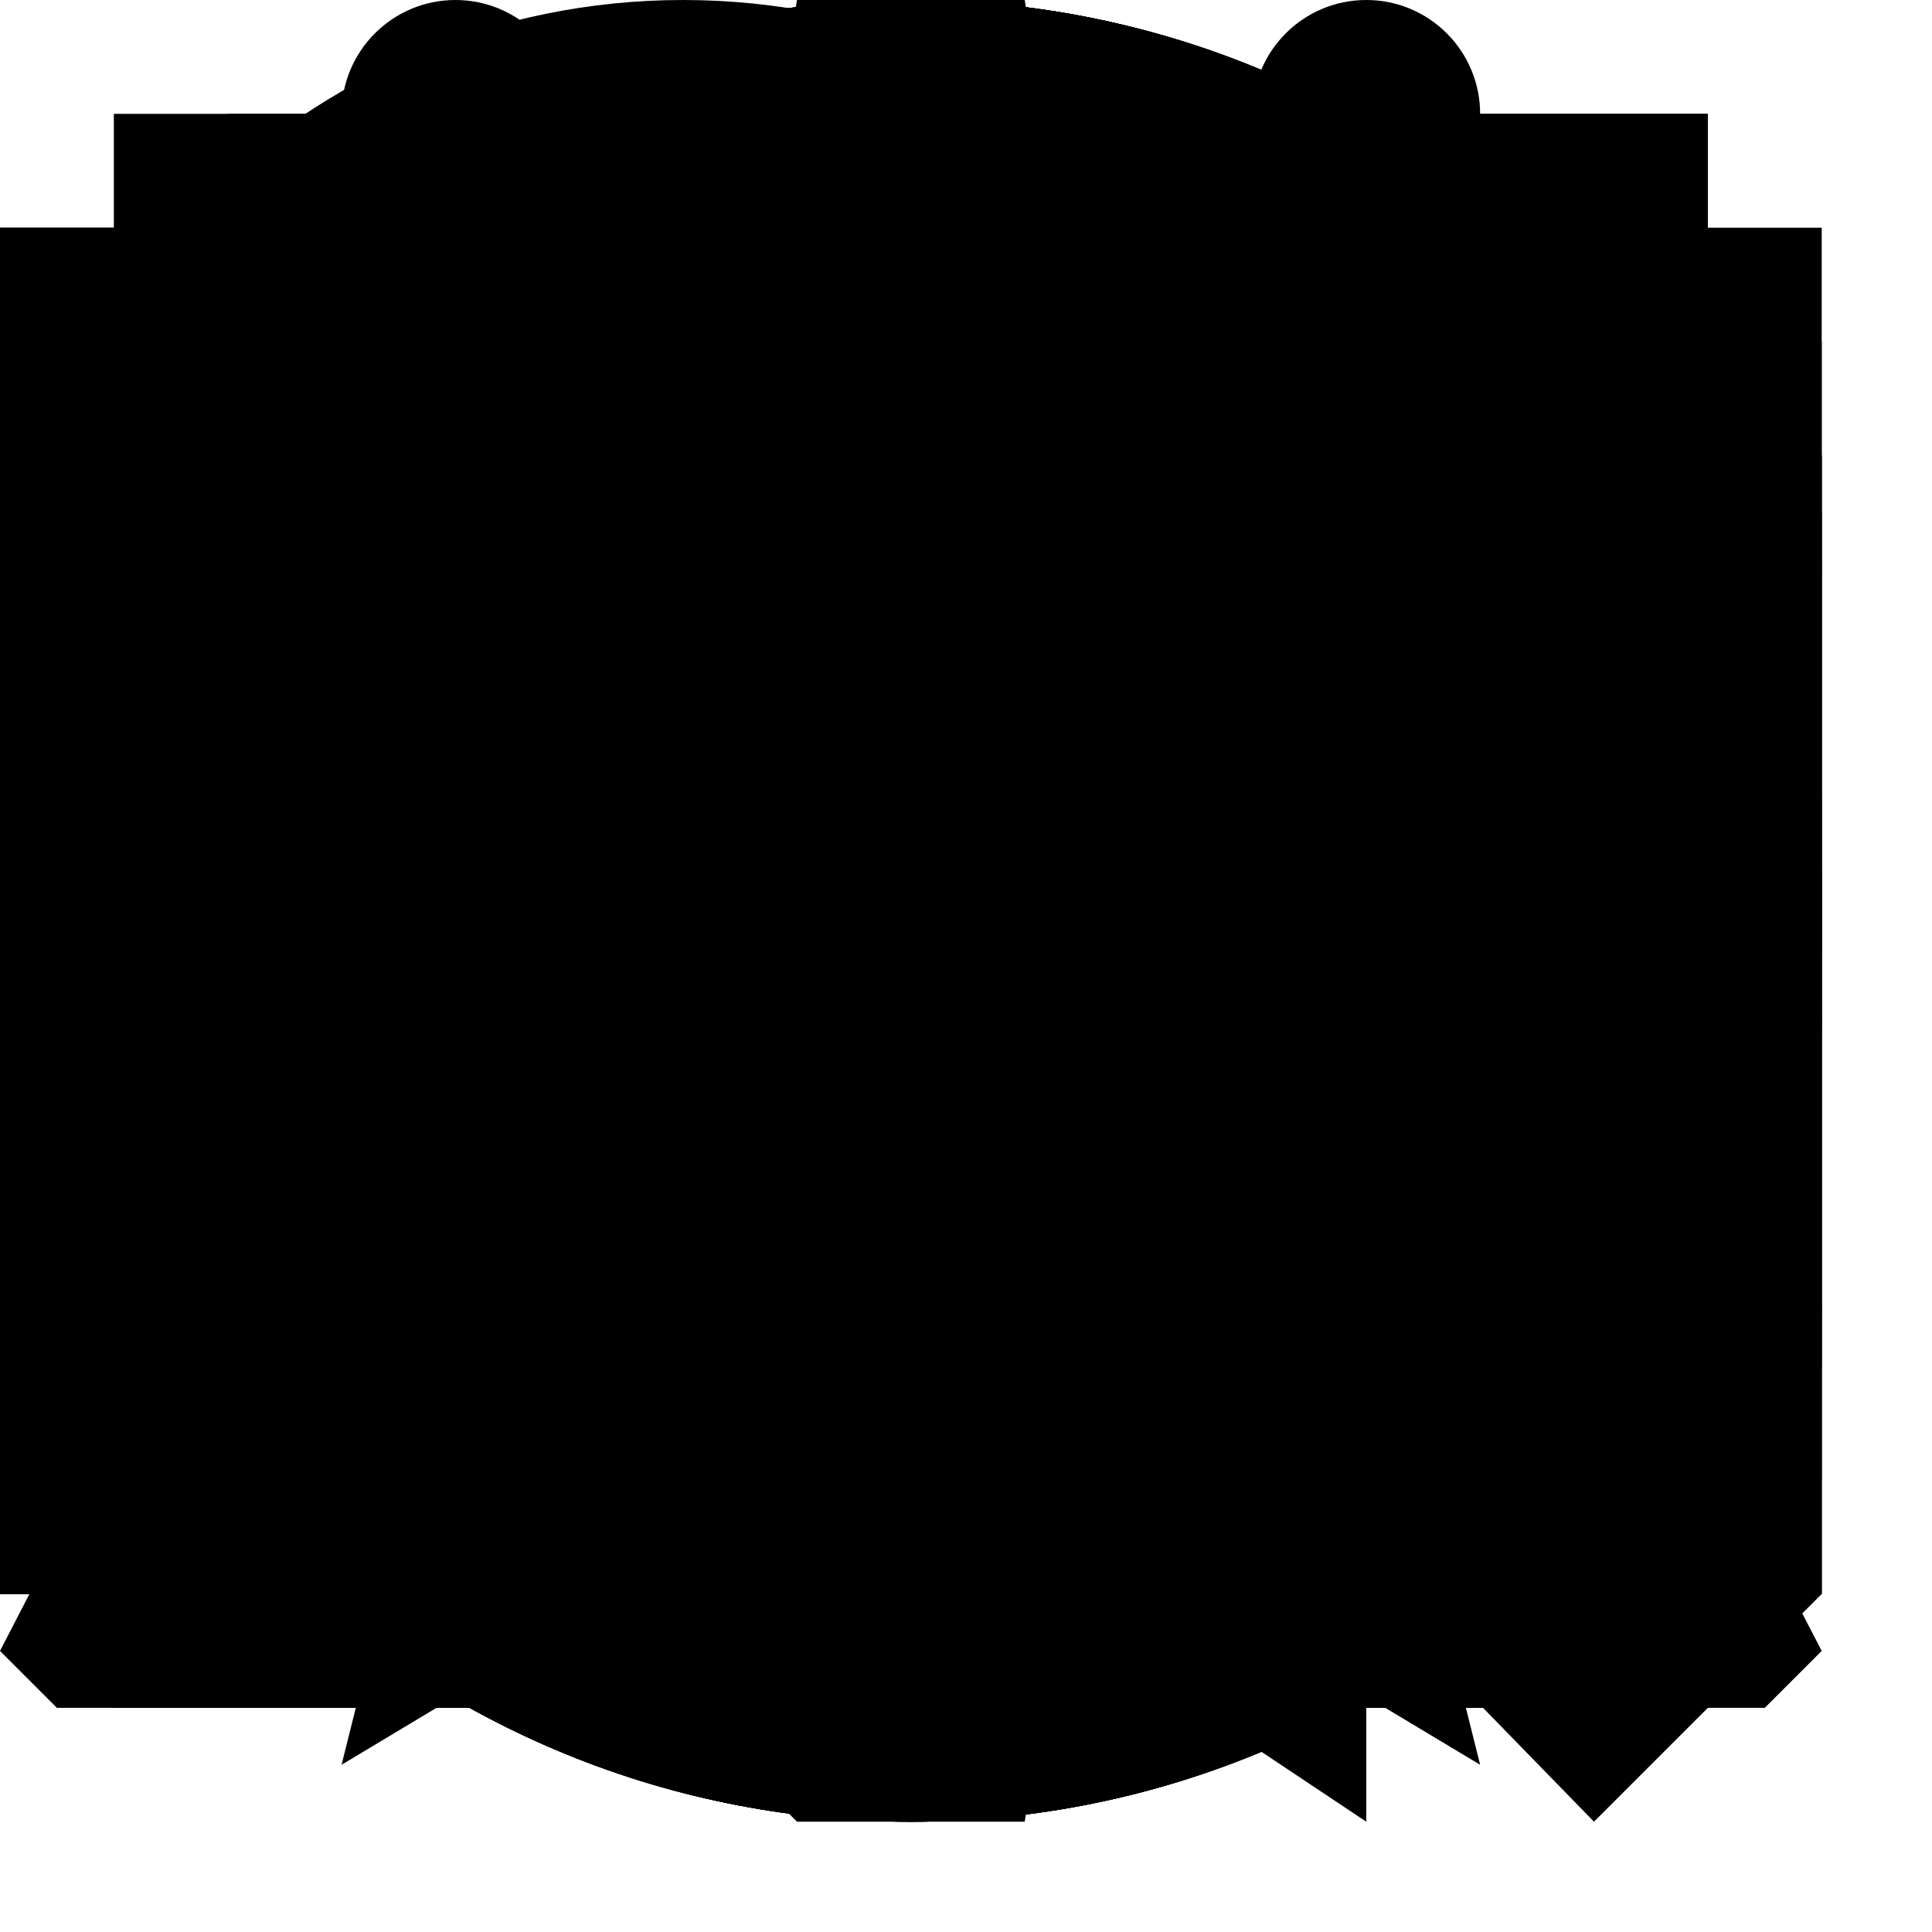
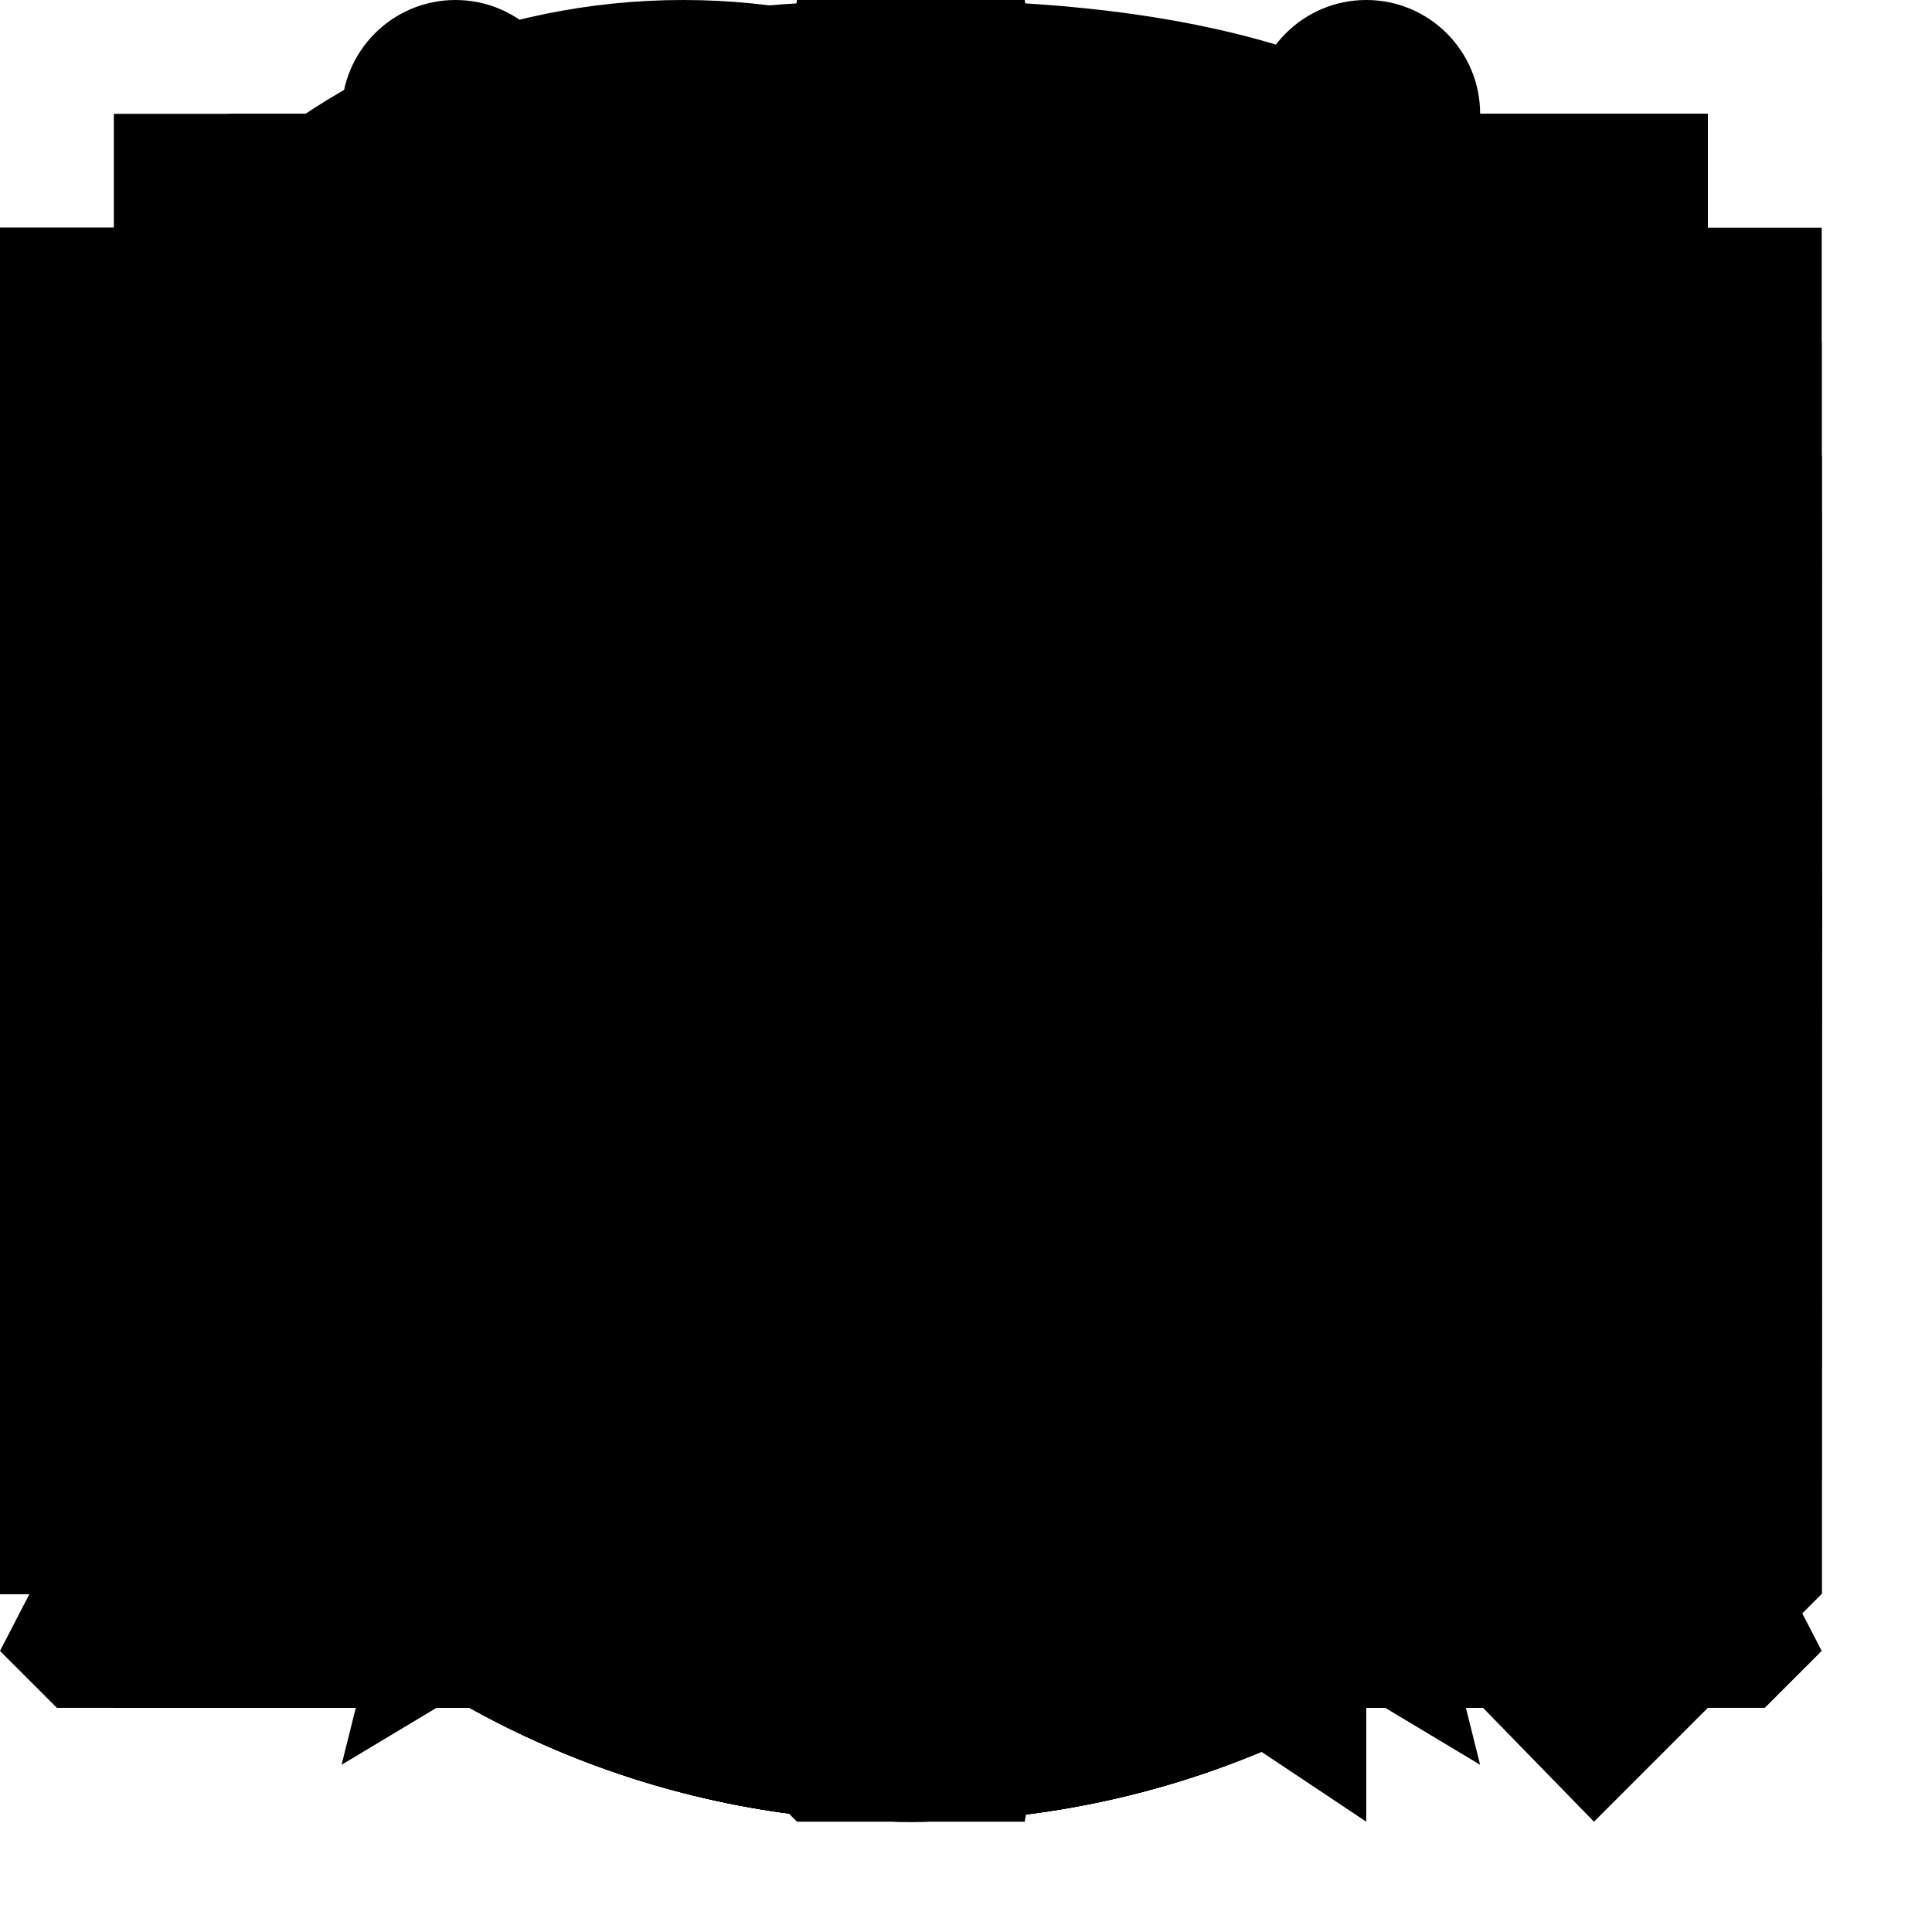
<svg xmlns="http://www.w3.org/2000/svg">
  <svg id="bookmark" viewBox="0 0 32 32" width="32" height="32">
    <path d="M6 2 L26 2 L26 30 L16 24 L6 30 Z" />
  </svg>
  <svg id="calendar" viewBox="0 0 32 32" width="32" height="32">
    <path d="M2 4 L6 4 L6 2 A2 2 0 0 1 10 2 L10 4 L22 4 L22 2 A2 2 0 0 1 26 2 L26 4 L30 4 L30 10 L2 10 M2 12 L30 12 L30 30 L2 30" />
  </svg>
  <svg id="camera" viewBox="0 0 32 32" width="32" height="32">
    <path d="M0 6 L8 6 L10 2 L22 2 L24 6 L32 6 L32 28 L0 28 z M9 17 A7 7 0 0 0 23 17 A7 7 0 0 0 9 17" />
  </svg>
  <svg id="carat-down" viewBox="0 0 32 32" width="32" height="32">
    <path d="M1 12 L16 26 L31 12 L27 8 L16 18 L5 8 z" />
  </svg>
  <svg id="carat-left" viewBox="0 0 32 32" width="32" height="32">
    <path d="M20 1 L24 5 L14 16 L24 27 L20 31 L6 16 z" />
  </svg>
  <svg id="carat-right" viewBox="0 0 32 32" width="32" height="32">
    <path d="M12 1 L26 16 L12 31 L8 27 L18 16 L8 5 z" />
  </svg>
  <svg id="carat-up" viewBox="0 0 32 32" width="32" height="32">
    <path d="M1 20 L16 6 L31 20 L27 24 L16 14 L5 24 z" />
  </svg>
  <svg id="chat" viewBox="0 0 32 32" width="32" height="32">
    <path d="M32 16 A16 12 0 0 0 0 16 A16 12 0 0 0 16 28 L18 28 L24 32 L24 26 A16 12 0 0 0 32 16" />
  </svg>
  <svg id="check" viewBox="0 0 32 32" width="32" height="32">
    <path d="M1 14 L5 10 L13 18 L27 4 L31 8 L13 26 z" />
  </svg>
  <svg id="clock" viewBox="0 0 32 32" width="32" height="32">
    <path d=" M16 0 A16 16 0 0 0 0 16 A16 16 0 0 0 16 32 A16 16 0 0 0 32 16 A16 16 0 0 0 16 0 M16 4 A12 12 0 0 1 28 16 A12 12 0 0 1 16 28 A12 12 0 0 1 4 16 A12 12 0 0 1 16 4 M14 6 L14 17 L18 24 L21.5 22 L18 15.5 L18 6z " />
  </svg>
  <svg id="close" viewBox="0 0 32 32" width="32" height="32">
    <path d="M4 8 L8 4 L16 12 L24 4 L28 8 L20 16 L28 24 L24 28 L16 20 L8 28 L4 24 L12 16 z" />
  </svg>
  <svg id="cloud" viewBox="0 0 32 32" width="32" height="32">
    <path d="M7 14 A7 7 0 0 0 0 21 A7 7 0 0 0 7 28 H27 A5 5 0 0 0 32 23 A5 5 0 0 0 27 18 A10 10 0 0 0 28 14 A10 10 0 0 0 18 4 A10 10 0 0 0 8 14 A7 7 0 0 0 7 14" />
  </svg>
  <svg id="cog" viewBox="0 0 32 32" width="32" height="32">
    <path d="M14 0 H18 L19 6 L20.707 6.707 L26 3.293 L28.707 6 L25.293 11.293 L26 13 L32 14 V18 L26 19 L25.293 20.707 L28.707 26 L26 28.707 L20.707 25.293 L19 26 L18 32 L14 32 L13 26 L11.293 25.293 L6 28.707 L3.293 26 L6.707 20.707 L6 19 L0 18 L0 14 L6 13 L6.707 11.293 L3.293 6 L6 3.293 L11.293 6.707 L13 6 L14 0 z M16 10 A6 6 0 0 0 16 22 A6 6 0 0 0 16 10" />
  </svg>
  <svg id="compose" viewBox="0 0 32 32" width="32" height="32">
    <path d="M4 4 L16 4 L16 8 L8 8 L8 24 L24 24 L24 16 L28 16 L28 28 L4 28 z M26 2 L30 6 L16 20 L12 20 L12 16 z" />
  </svg>
  <svg id="dribbble" viewBox="0 0 32 32" width="32" height="32">
    <path d=" M16 0 A16 16 0 0 0 0 16 A16 16 0 0 0 16 32 A16 16 0 0 0 32 16 A16 16 0 0 0 16 0 M5 11.5 A12 12 0 0 1 11 5 A46 46 0 0 1 13.5 9.25 A46 46 0 0 1 5 11.5 M15 4 A12 12 0 0 1 21.5 5.25 A46 46 0 0 1 17 7.75 A50 50 0 0 0 15 4 M4 16 A50 50 0 0 0 15 13 A46 46 0 0 1 16 15.5 A26 26 0 0 0 6 22.5 A12 12 0 0 1 4 16 M18.5 11.5 A50 50 0 0 0 25 8 A12 12 0 0 1 28 13.75 A26 26 0 0 0 19.75 14.5 A50 50 0 0 0 18.5 11.5 M17 19.5 A46 46 0 0 1 18 28 A12 12 0 0 1 8.75 25.5 A22 22 0 0 1 17 19.5 M20.75 18.25 A22 22 0 0 1 28 17.75 A12 12 0 0 1 22 26.5 A50 50 0 0 0 20.75 18.25 " />
  </svg>
  <svg id="expand" viewBox="0 0 32 32" width="32" height="32">
    <path d=" M16 4 L28 4 L28 16 L24 12 L20 16 L16 12 L20 8z M4 16 L8 20 L12 16 L16 20 L12 24 L16 28 L4 28z " />
  </svg>
  <svg id="external" viewBox="0 0 32 32" width="32" height="32">
    <path d=" M4 4 L12 4 L12 8 L8 8 L8 24 L24 24 L24 20 L28 20 L28 28 L4 28 z M16 4 L28 4 L28 16 L24 12 L16 20 L12 16 L20 8z " />
  </svg>
  <svg id="facebook" viewBox="0 0 32 32" width="32" height="32">
    <path d="M8 12 L13 12 L13 8 C13 2 17 1 24 2 L24 7 C20 7 19 7 19 10 L19 12 L24 12 L23 18 L19 18 L19 30 L13 30 L13 18 L8 18 z" />
  </svg>
  <svg id="file" viewBox="0 0 32 32" width="32" height="32">
    <path d="M4 2 L4 30 L28 30 L28 10 L20 2 z" />
  </svg>
  <svg id="folder" viewBox="0 0 32 32" width="32" height="32">
    <path d="M0 4 L0 28 L32 28 L32 8 L16 8 L12 4 z" />
  </svg>
  <svg id="geolocation" viewBox="0 0 32 32" width="32" height="32">
    <path d=" M2 18 L30 2 L14 30 L14 18z " />
  </svg>
  <svg id="github" viewBox="0 0 32 32" width="32" height="32">
    <path d=" M0 18 C0 11 3 4 5 2 L10 7 C12 6.5 14 6 16 6 C18 6 20 6.5 22 7 L27 2 C29 4 32 11 32 18 C32 25 26 30 16 30 C6 30 0 25 0 18 M2 20 C2 24 8 28 16 28 C24 28 30 24 30 20 C30 16 24 14 16 14 C8 14 2 16 2 20 M6 21 A3 3 0 0 0 12 21 A3 3 0 0 0 6 21 M26 21 A3 3 0 0 0 20 21 A3 3 0 0 0 26 21 z " />
  </svg>
  <svg id="grid" viewBox="0 0 32 32" width="32" height="32">
    <path d=" M2 2 L10 2 L10 10 L2 10z M12 2 L20 2 L20 10 L12 10z M22 2 L30 2 L30 10 L22 10z M2 12 L10 12 L10 20 L2 20z M12 12 L20 12 L20 20 L12 20z M22 12 L30 12 L30 20 L22 20z M2 22 L10 22 L10 30 L2 30z M12 22 L20 22 L20 30 L12 30z M22 22 L30 22 L30 30 L22 30z " />
  </svg>
  <svg id="heart" viewBox="0 0 32 32" width="32" height="32">
    <path d="M0 10 C0 6, 3 2, 8 2 C12 2, 15 5, 16 6 C17 5, 20 2, 24 2 C30 2, 32 6, 32 10 C32 18, 18 29, 16 30 C14 29, 0 18, 0 10" />
  </svg>
  <svg id="home" viewBox="0 0 32 32" width="32" height="32">
    <path d="M16 0 L32 16 L28 16 L28 30 L20 30 L20 20 L12 20 L12 30 L4 30 L4 16 L0 16 Z" />
  </svg>
  <svg id="info" viewBox="0 0 32 32" width="32" height="32">
    <path d="M16 0 A16 16 0 0 1 16 32 A16 16 0 0 1 16 0 M19 14 L12 14 L12 18 L13 18 L13 26 L19 26 z M16 6 A3 3 0 0 0 16 12 A3 3 0 0 0 16 6" />
  </svg>
  <svg id="link" viewBox="0 0 32 32" width="32" height="32">
    <path d=" M0 16 A8 8 0 0 1 8 8 L14 8 A8 8 0 0 1 22 16 L18 16 A4 4 0 0 0 14 12 L8 12 A4 4 0 0 0 4 16 A4 4 0 0 0 8 20 L10 24 L8 24 A8 8 0 0 1 0 16z M22 8 L24 8 A8 8 0 0 1 32 16 A8 8 0 0 1 24 24 L18 24 A8 8 0 0 1 10 16 L14 16 A4 4 0 0 0 18 20 L24 20 A4 4 0 0 0 28 16 A4 4 0 0 0 24 12z " />
  </svg>
  <svg id="list" viewBox="0 0 32 32" width="32" height="32">
    <path d=" M3 8 A3 3 0 0 0 9 8 A3 3 0 0 0 3 8 M12 6 L28 6 L28 10 L12 10z M3 16 A3 3 0 0 0 9 16 A3 3 0 0 0 3 16 M12 14 L28 14 L28 18 L12 18z M3 24 A3 3 0 0 0 9 24 A3 3 0 0 0 3 24 M12 22 L28 22 L28 26 L12 26z " />
  </svg>
  <svg id="loading" viewBox="0 0 32 32" width="32" height="32">
    <g>
      <path opacity=".1" d="M14 0 H18 V8 H14 z" transform="rotate(0 16 16)">
        <animate attributeName="opacity" from="1" to=".1" dur="1s" repeatCount="indefinite" begin="0" />
      </path>
      <path opacity=".1" d="M14 0 H18 V8 H14 z" transform="rotate(45 16 16)">
        <animate attributeName="opacity" from="1" to=".1" dur="1s" repeatCount="indefinite" begin=".125s" />
      </path>
      <path opacity=".1" d="M14 0 H18 V8 H14 z" transform="rotate(90 16 16)">
        <animate attributeName="opacity" from="1" to=".1" dur="1s" repeatCount="indefinite" begin=".25s" />
      </path>
      <path opacity=".1" d="M14 0 H18 V8 H14 z" transform="rotate(135 16 16)">
        <animate attributeName="opacity" from="1" to=".1" dur="1s" repeatCount="indefinite" begin=".375s" />
      </path>
      <path opacity=".1" d="M14 0 H18 V8 H14 z" transform="rotate(180 16 16)">
        <animate attributeName="opacity" from="1" to=".1" dur="1s" repeatCount="indefinite" begin=".5s" />
      </path>
      <path opacity=".1" d="M14 0 H18 V8 H14 z" transform="rotate(225 16 16)">
        <animate attributeName="opacity" from="1" to=".1" dur="1s" repeatCount="indefinite" begin=".675s" />
      </path>
      <path opacity=".1" d="M14 0 H18 V8 H14 z" transform="rotate(270 16 16)">
        <animate attributeName="opacity" from="1" to=".1" dur="1s" repeatCount="indefinite" begin=".75s" />
      </path>
      <path opacity=".1" d="M14 0 H18 V8 H14 z" transform="rotate(315 16 16)">
        <animate attributeName="opacity" from="1" to=".1" dur="1s" repeatCount="indefinite" begin=".875s" />
      </path>
    </g>
  </svg>
  <svg id="lock" viewBox="0 0 32 32" width="32" height="32">
    <path d="M22 16 L22 12 A6 6 0 0 0 10 12 L10 16 z M4 16 L6 16 L6 12 A10 10 0 0 1 26 12 L26 16 L28 16 L28 30 L4 30 z" />
  </svg>
  <svg id="mail" viewBox="0 0 32 32" width="32" height="32">
    <path d="M0 6 L16 16 L32 6 z M0 9 L0 26 L32 26 L32 9 L16 19 z" />
  </svg>
  <svg id="music-note" viewBox="0 0 32 32" width="32" height="32">
    <path d="M0 24 A6 6 0 0 0 12 24 V8 H26 V18 A6 6 0 0 0 18 24 A6 6 0 0 0 30 24 V2 H8 V18 A6 6 0 0 0 0 24" />
  </svg>
  <svg id="next" viewBox="0 0 32 32" width="32" height="32">
    <path d="M4 4 L24 14 V4 H28 V28 H24 V18 L4 28 z" />
  </svg>
  <svg id="no" viewBox="0 0 32 32" width="32" height="32">
    <path d=" M16 0 A16 16 0 0 0 0 16 A16 16 0 0 0 16 32 A16 16 0 0 0 32 16 A16 16 0 0 0 16 0 M16 6 A10 10 0 0 1 20.675 7 L7 20.675 A10 10 0 0 1 6 16 A10 10 0 0 1 16 6 M26 16 A10 10 0 0 1 16 26 A10 10 0 0 1 11.325 25 L25 11.325 A10 10 0 0 1 26 16 " />
  </svg>
  <svg id="pause" viewBox="0 0 32 32" width="32" height="32">
    <path d="M4 4 H12 V28 H4 z M20 4 H28 V28 H20 z" />
  </svg>
  <svg id="picture" viewBox="0 0 32 32" width="32" height="32">
    <path d=" M0 4 L0 28 L32 28 L32 4 z M4 24 L10 10 L15 18 L18 14 L24 24z M25 7 A4 4 0 0 1 25 15 A4 4 0 0 1 25 7 " />
  </svg>
  <svg id="pin" viewBox="0 0 32 32" width="32" height="32">
    <path d="M4 12 A12 12 0 0 1 28 12 C28 20, 16 32, 16 32 C16 32, 4 20 4 12 M11 12 A5 5 0 0 0 21 12 A5 5 0 0 0 11 12 Z" />
  </svg>
  <svg id="play" viewBox="0 0 32 32" width="32" height="32">
    <path d="M4 4 L28 16 L4 28 z" />
  </svg>
  <svg id="previous" viewBox="0 0 32 32" width="32" height="32">
    <path d="M4 4 H8 V14 L28 4 V28 L8 18 V28 H4 z" />
  </svg>
  <svg id="refresh" viewBox="0 0 32 32" width="32" height="32">
    <path d=" M16 2 A14 14 0 0 0 2 16 A14 14 0 0 0 16 30 A14 14 0 0 0 26 26 L 23.25 23 A10 10 0 0 1 16 26 A10 10 0 0 1 6 16 A10 10 0 0 1 16 6 A10 10 0 0 1 23.25 9 L19 13 L30 13 L30 2 L26 6 A14 14 0 0 0 16 2 " />
  </svg>
  <svg id="repost" viewBox="0 0 32 32" width="32" height="32">
    <path d="M6 8 L12 14 L8 14 L8 20 L18 20 L18 24 L4 24 L4 14 L0 14 z M14 8 L28 8 L28 18 L32 18 L26 24 L20 18 L24 18 L24 12 L14 12z" />
  </svg>
  <svg id="search" viewBox="0 0 32 32" width="32" height="32">
    <path d="M12 0 A12 12 0 0 0 0 12 A12 12 0 0 0 12 24 A12 12 0 0 0 18.5 22.25 L28 32 L32 28 L22.25 18.5 A12 12 0 0 0 24 12 A12 12 0 0 0 12 0 M12 4 A8 8 0 0 1 12 20 A8 8 0 0 1 12 4" />
  </svg>
  <svg id="shopping-cart" viewBox="0 0 32 32" width="32" height="32">
    <path d=" M0 6 L5 6 L6.5 10 L28 10 L24 22 L8 22 L3.5 8 L0 8z M11 24 A2 2 0 0 0 11 28 A2 2 0 0 0 11 24 M21 24 A2 2 0 0 0 21 28 A2 2 0 0 0 21 24 " />
  </svg>
  <svg id="skull" viewBox="0 0 32 32" width="32" height="32">
-     <path d=" M16 4 C8 4 4 8 4 16 L4 23 L8 25 L8 30 L24 30 L24 25 L28 23 L28 16 C28 8 24 4 16 4 M10 15 A4 4 0 0 1 10 23 A4 4 0 0 1 10 15 M22 15 A4 4 0 0 1 22 23 A4 4 0 0 1 22 15 " />
+     <path d=" M16 0 C6 0 2 4 2 14 L2 22 L6 24 L6 30 L26 30 L26 24 L30 22 L30 14 C30 4 26 0 16 0 M9 12 A4.5 4.5 0 0 1 9 21 A4.5 4.5 0 0 1 9 12 M23 12 A4.5 4.5 0 0 1 23 21 A4.5 4.5 0 0 1 23 12 " />
  </svg>
  <svg id="speaker-volume" viewBox="0 0 32 32" width="32" height="32">
    <path d=" M2 12 L8 12 L16 6 L16 26 L8 20 L2 20 z M32 16 A16 16 0 0 1 27.5 27.5 L24.5 24.5 A12 12 0 0 0 28 16 A12 12 0 0 0 24.5 7.5 L27.5 4.5 A16 16 0 0 1 32 16 M25 16 A8 8 0 0 1 22 22 L19.5 19.5 A4 4 0 0 0 21 16 A4 4 0 0 0 19.5 12.5 L22 10 A8 8 0 0 1 25 16 " />
  </svg>
  <svg id="speaker" viewBox="0 0 32 32" width="32" height="32">
    <path d="M2 12 L8 12 L16 6 L16 26 L8 20 L2 20 z" />
  </svg>
  <svg id="star" viewBox="0 0 32 32" width="32" height="32">
    <path d="M16 0 L21 11 L32 12 L23 19 L26 31 L16 25 L6 31 L9 19 L0 12 L11 11" />
  </svg>
  <svg id="tag" viewBox="0 0 32 32" width="32" height="32">
    <path d="M0 18 L16 2 L29 3 L30 16 L14 32 z M20 9 A3 3 0 0 0 26 9 A3 3 0 0 0 20 9" />
  </svg>
  <svg id="trash" viewBox="0 0 32 32" width="32" height="32">
    <path d="M4 4 L10 4 L12 2 L20 2 L22 4 L28 4 L29 8 L3 8 z M5 10 L27 10 L26 30 L6 30 z" />
  </svg>
  <svg id="triangle-down" viewBox="0 0 32 32" width="32" height="32">
    <path d="M4 8 H28 L16 26 z" />
  </svg>
  <svg id="triangle-left" viewBox="0 0 32 32" width="32" height="32">
    <path d="M24 4 V28 L6 16 z" />
  </svg>
  <svg id="triangle-right" viewBox="0 0 32 32" width="32" height="32">
    <path d="M8 4 V28 L26 16 z" />
  </svg>
  <svg id="triangle-up" viewBox="0 0 32 32" width="32" height="32">
    <path d="M4 24 H28 L16 6 z" />
  </svg>
  <svg id="twitter" viewBox="0 0 32 32" width="32" height="32">
    <path d="M2 4 C6 8 10 12 15 11 A6 6 0 0 1 22 4 A6 6 0 0 1 26 6 A8 8 0 0 0 31 4 A8 8 0 0 1 28 8 A8 8 0 0 0 32 7 A8 8 0 0 1 28 11 A18 18 0 0 1 10 30 A18 18 0 0 1 0 27 A12 12 0 0 0 8 24 A8 8 0 0 1 3 20 A8 8 0 0 0 6 19.5 A8 8 0 0 1 0 12 A8 8 0 0 0 3 13 A8 8 0 0 1 2 4" />
  </svg>
  <svg id="user" viewBox="0 0 32 32" width="32" height="32">
    <path d="M10 8 A6 6 0 0 1 22 8 L22 12 A6 6 0 0 1 10 12 z M2 26 C3 23 10 20 14 20 L18 20 C22 20 29 23 30 26 L30 28 L2 28 z" />
  </svg>
  <svg id="video" viewBox="0 0 32 32" width="32" height="32">
    <path d=" M0 6 L0 26 L24 26 L24 20 C24 20 30 24 32 24 L32 8 C30 8 24 12 24 12 L24 6 z " />
  </svg>
  <svg id="warning" viewBox="0 0 32 32" width="32" height="32">
    <path d="M15 0 H17 L32 29 L31 30 L1 30 L0 29 z M19 8 L13 8 L14 20 L18 20 z M16 22 A3 3 0 0 0 16 28 A3 3 0 0 0 16 22" />
  </svg>
</svg>
